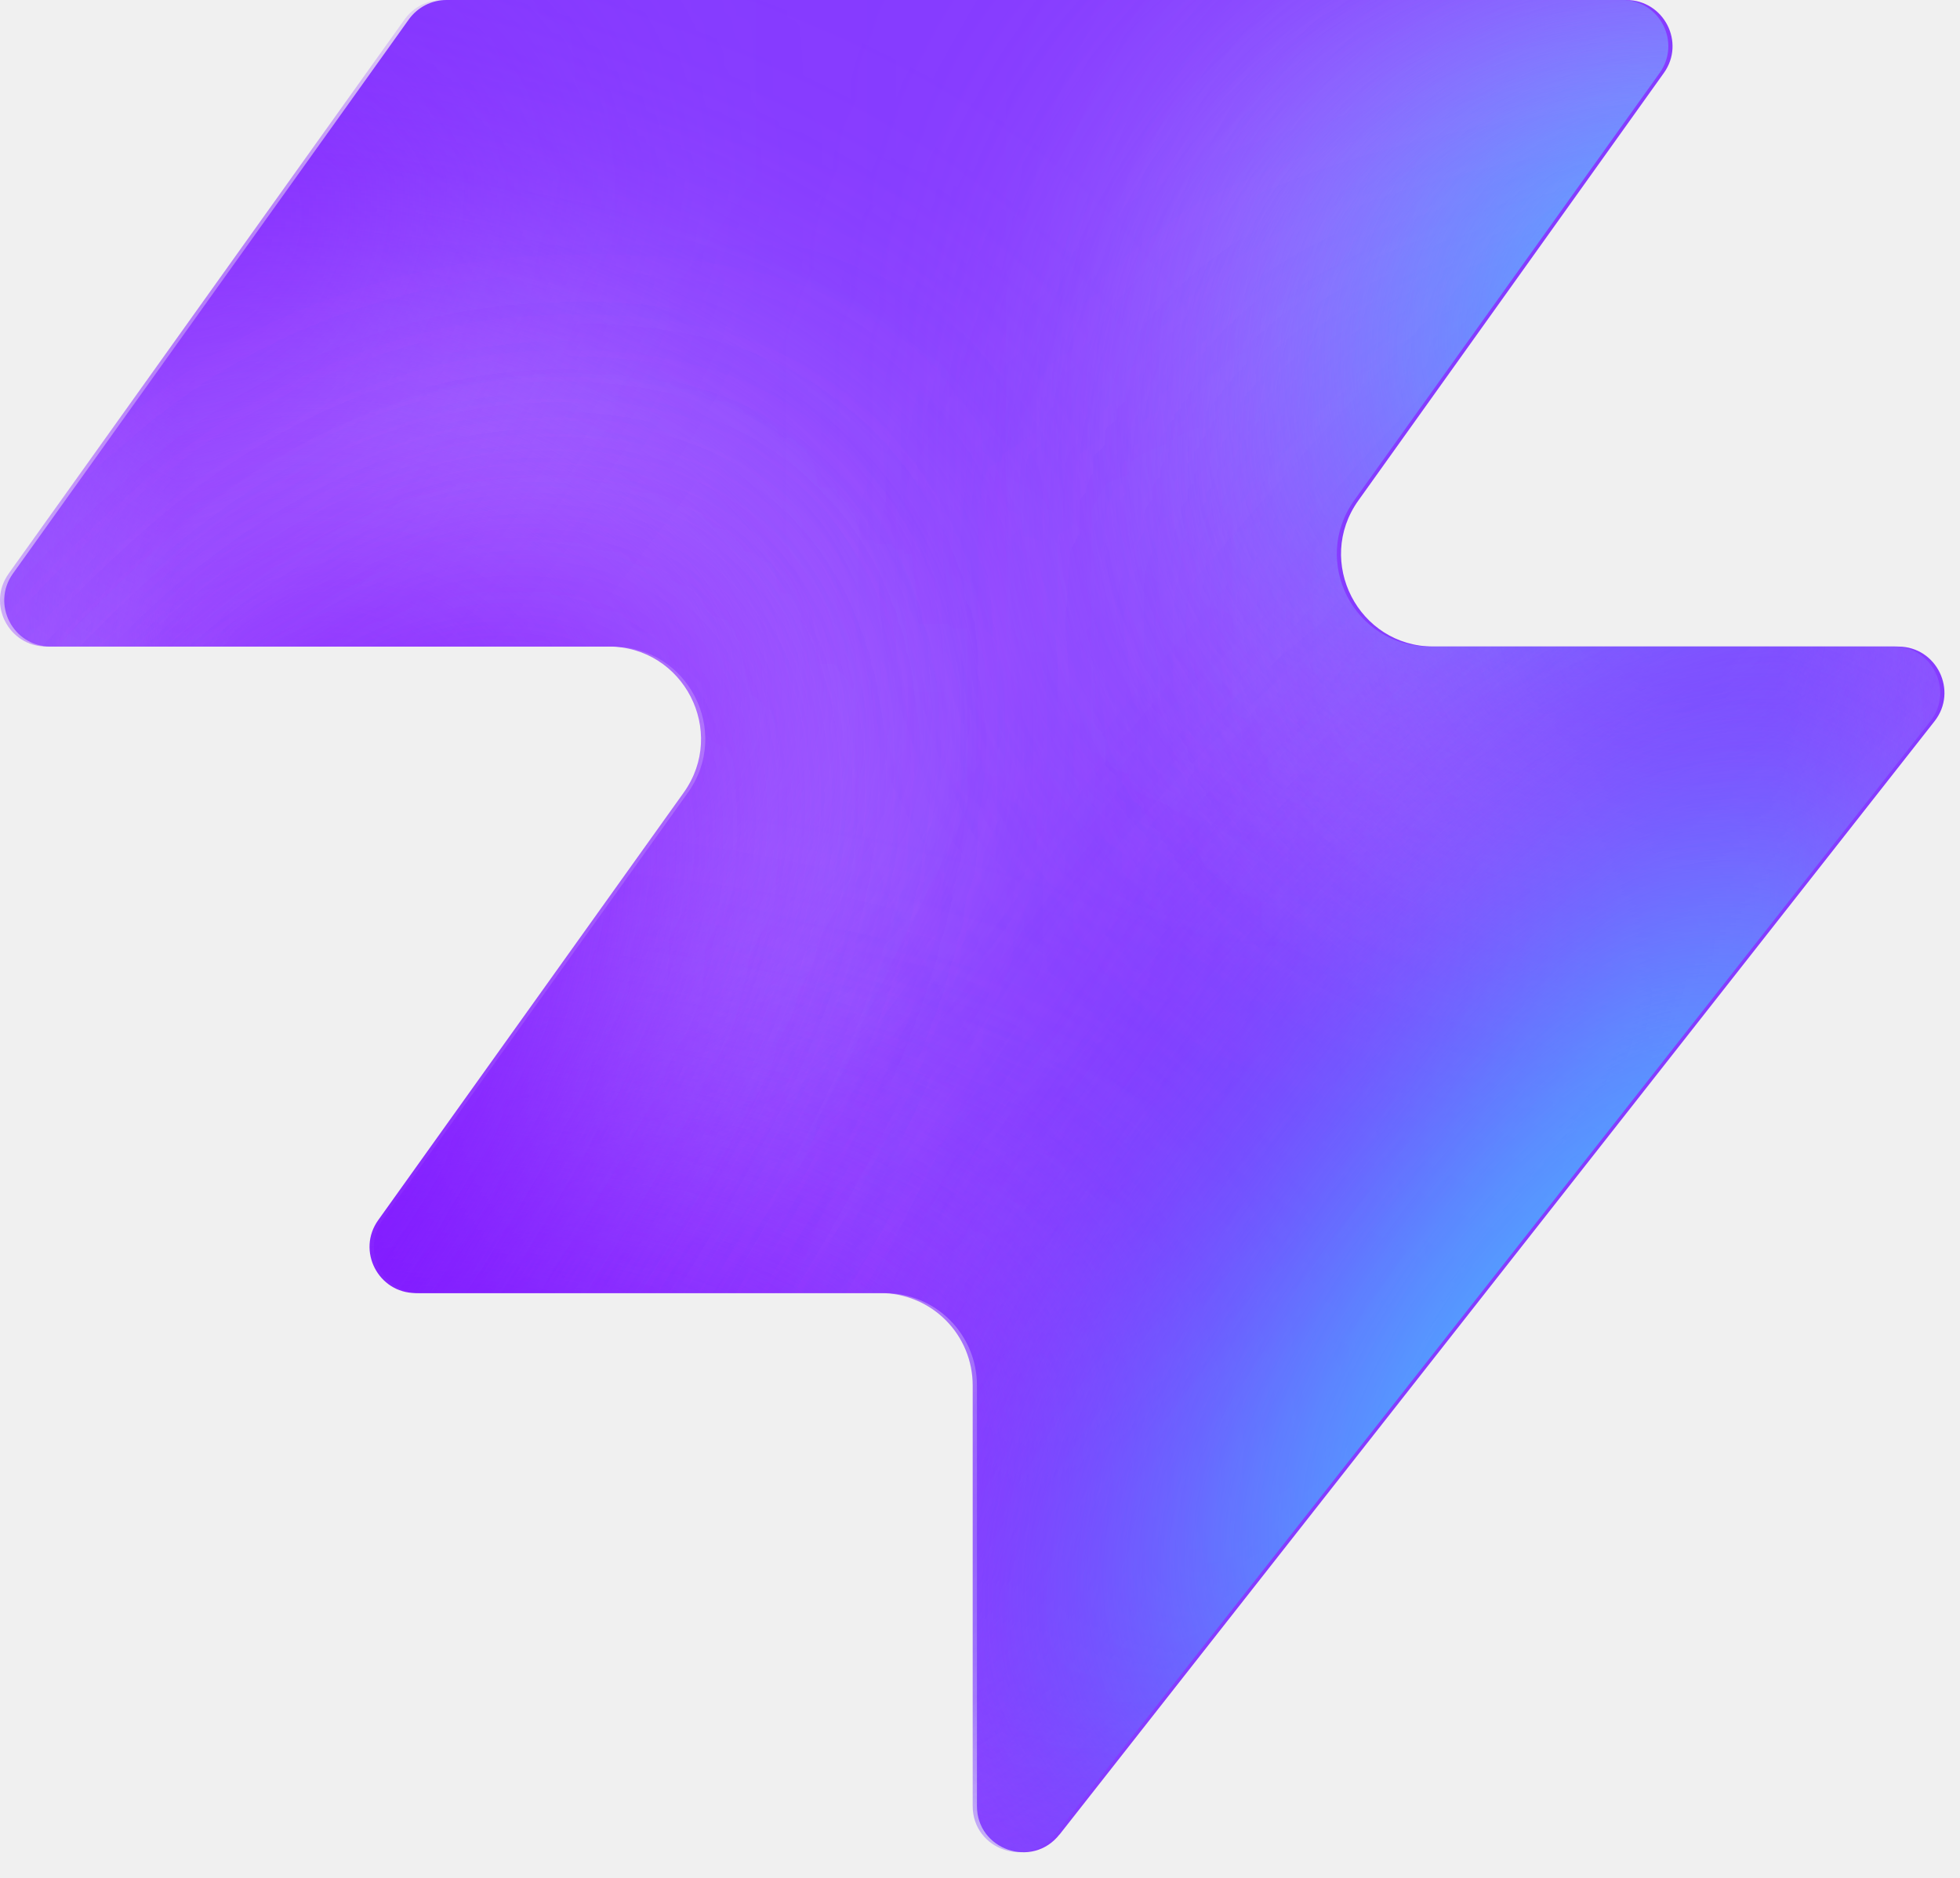
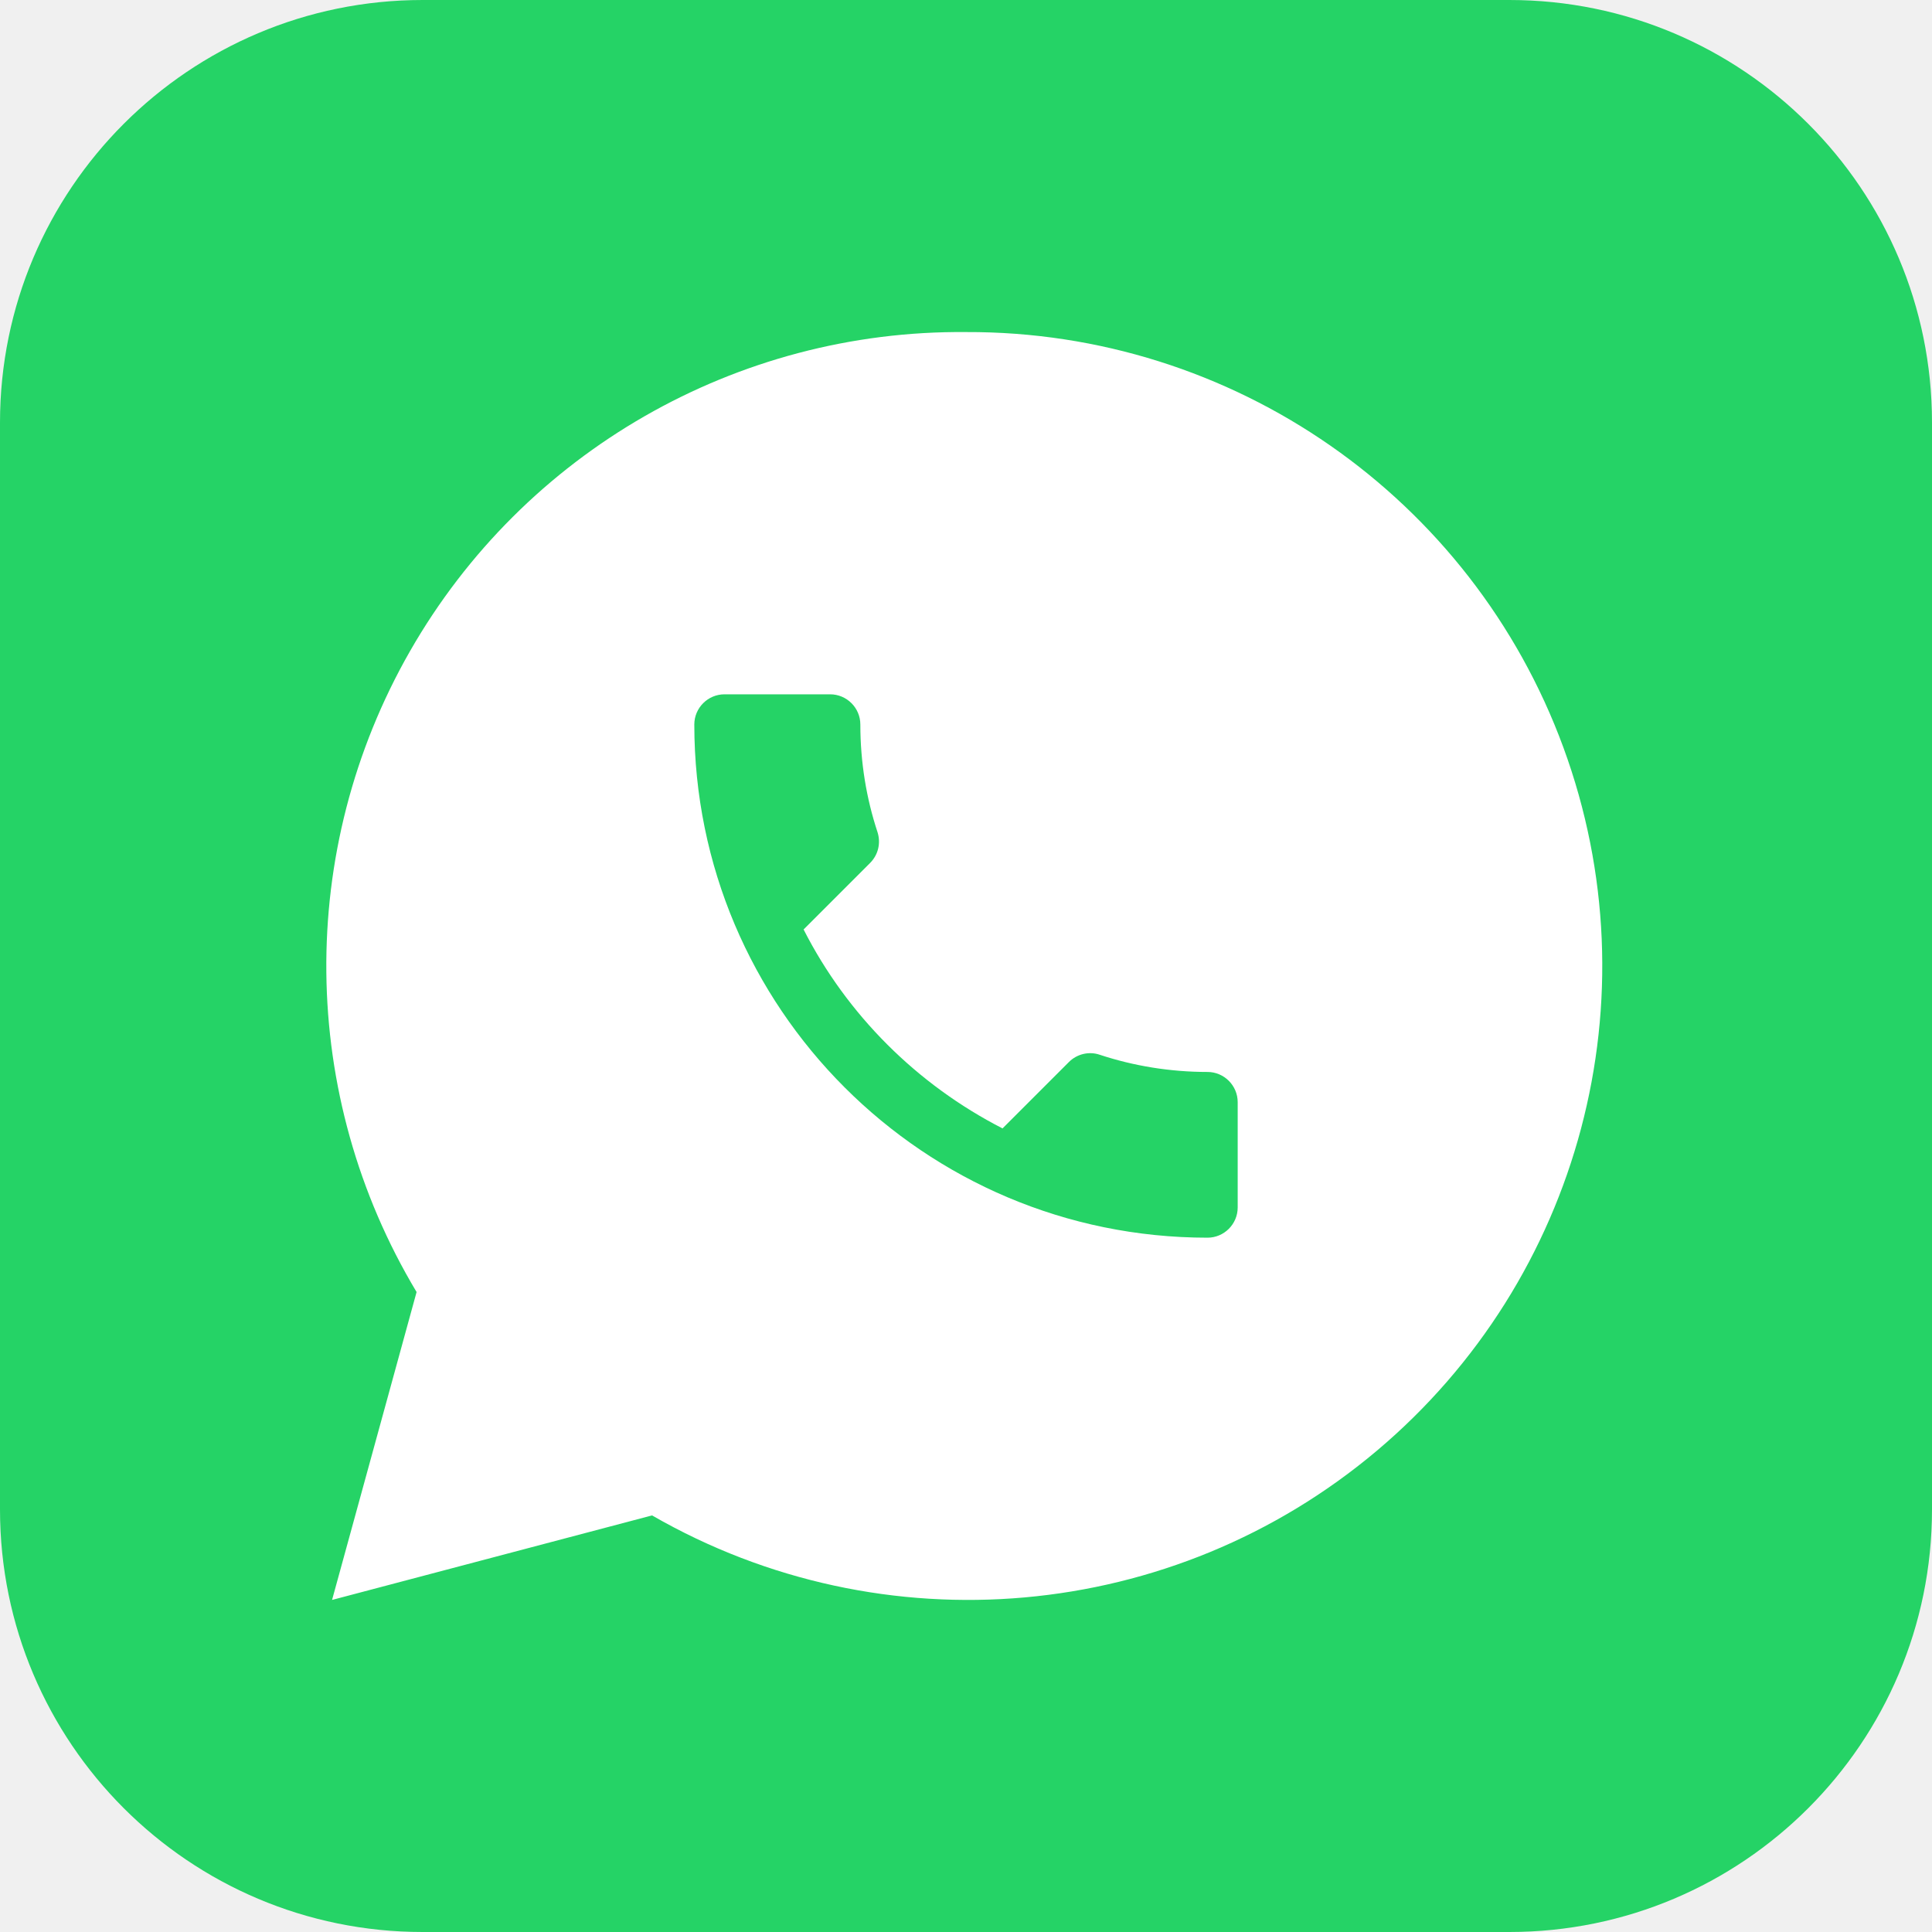
- <svg xmlns="http://www.w3.org/2000/svg" width="48" height="46" fill="none" viewBox="0 0 48 46">
-   <path fill="#863bff" d="M25.946 44.938c-.664.845-2.021.375-2.021-.698V33.937a2.26 2.26 0 0 0-2.262-2.262H10.287c-.92 0-1.456-1.04-.92-1.788l7.48-10.471c1.07-1.497 0-3.578-1.842-3.578H1.237c-.92 0-1.456-1.04-.92-1.788L10.013.474c.214-.297.556-.474.92-.474h28.894c.92 0 1.456 1.04.92 1.788l-7.48 10.471c-1.07 1.498 0 3.579 1.842 3.579h11.377c.943 0 1.473 1.088.89 1.83L25.947 44.94z" style="fill:#863bff;fill:color(display-p3 .525 .23 1);fill-opacity:1" />
-   <mask id="a" width="48" height="46" x="0" y="0" maskUnits="userSpaceOnUse" style="mask-type:alpha">
-     <path fill="#000" d="M25.842 44.938c-.664.844-2.021.375-2.021-.698V33.937a2.26 2.26 0 0 0-2.262-2.262H10.183c-.92 0-1.456-1.04-.92-1.788l7.48-10.471c1.07-1.498 0-3.579-1.842-3.579H1.133c-.92 0-1.456-1.04-.92-1.787L9.91.473c.214-.297.556-.474.92-.474h28.894c.92 0 1.456 1.04.92 1.788l-7.48 10.471c-1.07 1.498 0 3.578 1.842 3.578h11.377c.943 0 1.473 1.088.89 1.832L25.843 44.94z" style="fill:#000;fill-opacity:1" />
-   </mask>
-   <g mask="url(#a)">
-     <g filter="url(#b)">
-       <ellipse cx="5.508" cy="14.704" fill="#ede6ff" rx="5.508" ry="14.704" style="fill:#ede6ff;fill:color(display-p3 .927 .903 1);fill-opacity:1" transform="matrix(.00324 1 1 -.00324 -4.47 31.516)" />
-     </g>
-     <g filter="url(#c)">
-       <ellipse cx="10.399" cy="29.851" fill="#ede6ff" rx="10.399" ry="29.851" style="fill:#ede6ff;fill:color(display-p3 .927 .903 1);fill-opacity:1" transform="matrix(.00324 1 1 -.00324 -39.328 7.883)" />
-     </g>
-     <g filter="url(#d)">
-       <ellipse cx="5.508" cy="30.487" fill="#7e14ff" rx="5.508" ry="30.487" style="fill:#7e14ff;fill:color(display-p3 .492 .077 1);fill-opacity:1" transform="rotate(89.814 -25.913 -14.639)scale(1 -1)" />
-     </g>
-     <g filter="url(#e)">
-       <ellipse cx="5.508" cy="30.599" fill="#7e14ff" rx="5.508" ry="30.599" style="fill:#7e14ff;fill:color(display-p3 .492 .077 1);fill-opacity:1" transform="rotate(89.814 -32.644 -3.334)scale(1 -1)" />
-     </g>
-     <g filter="url(#f)">
-       <ellipse cx="5.508" cy="30.599" fill="#7e14ff" rx="5.508" ry="30.599" style="fill:#7e14ff;fill:color(display-p3 .492 .077 1);fill-opacity:1" transform="matrix(.00324 1 1 -.00324 -34.34 30.47)" />
-     </g>
-     <g filter="url(#g)">
-       <ellipse cx="14.072" cy="22.078" fill="#ede6ff" rx="14.072" ry="22.078" style="fill:#ede6ff;fill:color(display-p3 .927 .903 1);fill-opacity:1" transform="rotate(93.35 24.506 48.493)scale(-1 1)" />
-     </g>
-     <g filter="url(#h)">
-       <ellipse cx="3.47" cy="21.501" fill="#7e14ff" rx="3.47" ry="21.501" style="fill:#7e14ff;fill:color(display-p3 .492 .077 1);fill-opacity:1" transform="rotate(89.009 28.708 47.59)scale(-1 1)" />
-     </g>
-     <g filter="url(#i)">
-       <ellipse cx="3.47" cy="21.501" fill="#7e14ff" rx="3.47" ry="21.501" style="fill:#7e14ff;fill:color(display-p3 .492 .077 1);fill-opacity:1" transform="rotate(89.009 28.708 47.59)scale(-1 1)" />
-     </g>
-     <g filter="url(#j)">
-       <ellipse cx=".387" cy="8.972" fill="#7e14ff" rx="4.407" ry="29.108" style="fill:#7e14ff;fill:color(display-p3 .492 .077 1);fill-opacity:1" transform="rotate(39.51 .387 8.972)" />
-     </g>
-     <g filter="url(#k)">
-       <ellipse cx="47.523" cy="-6.092" fill="#7e14ff" rx="4.407" ry="29.108" style="fill:#7e14ff;fill:color(display-p3 .492 .077 1);fill-opacity:1" transform="rotate(37.892 47.523 -6.092)" />
-     </g>
-     <g filter="url(#l)">
-       <ellipse cx="41.412" cy="6.333" fill="#47bfff" rx="5.971" ry="9.665" style="fill:#47bfff;fill:color(display-p3 .28 .748 1);fill-opacity:1" transform="rotate(37.892 41.412 6.333)" />
-     </g>
-     <g filter="url(#m)">
-       <ellipse cx="-1.879" cy="38.332" fill="#7e14ff" rx="4.407" ry="29.108" style="fill:#7e14ff;fill:color(display-p3 .492 .077 1);fill-opacity:1" transform="rotate(37.892 -1.88 38.332)" />
-     </g>
-     <g filter="url(#n)">
-       <ellipse cx="-1.879" cy="38.332" fill="#7e14ff" rx="4.407" ry="29.108" style="fill:#7e14ff;fill:color(display-p3 .492 .077 1);fill-opacity:1" transform="rotate(37.892 -1.88 38.332)" />
-     </g>
-     <g filter="url(#o)">
-       <ellipse cx="35.651" cy="29.907" fill="#7e14ff" rx="4.407" ry="29.108" style="fill:#7e14ff;fill:color(display-p3 .492 .077 1);fill-opacity:1" transform="rotate(37.892 35.651 29.907)" />
-     </g>
-     <g filter="url(#p)">
-       <ellipse cx="38.418" cy="32.4" fill="#47bfff" rx="5.971" ry="15.297" style="fill:#47bfff;fill:color(display-p3 .28 .748 1);fill-opacity:1" transform="rotate(37.892 38.418 32.4)" />
-     </g>
+ <svg xmlns="http://www.w3.org/2000/svg" viewBox="0 0 64 64" width="64" height="64">
+   <rect width="64" height="64" rx="14" fill="#25D366" />
+   <g transform="translate(32 32) scale(1) translate(-32 -32)">
+     <path fill="#fff" d="M32 11a21 21 0 1 1-10.4 39.2L11 53l2.8-10.2A21 21 0 0 1 32 11z" />
+     <path fill="#25D366" transform="translate(20 20)" d="M6.62 10.79c1.44 2.83 3.76 5.14 6.59 6.59l2.2-2.2c.27-.27.67-.36 1.02-.24 1.12.37 2.33.57 3.57.57.55 0 1 .45 1 1V20c0 .55-.45 1-1 1-9.39 0-17-7.61-17-17 0-.55.45-1 1-1h3.5c.55 0 1 .45 1 1 0 1.25.2 2.45.57 3.57.11.35.03.74-.25 1.02l-2.2 2.2z" />
  </g>
-   <defs>
-     <filter id="b" width="60.045" height="41.654" x="-19.77" y="16.149" color-interpolation-filters="sRGB" filterUnits="userSpaceOnUse">
-       <feFlood flood-opacity="0" result="BackgroundImageFix" />
-       <feBlend in="SourceGraphic" in2="BackgroundImageFix" result="shape" />
-       <feGaussianBlur result="effect1_foregroundBlur_2002_17158" stdDeviation="7.659" />
-     </filter>
-     <filter id="c" width="90.34" height="51.437" x="-54.613" y="-7.533" color-interpolation-filters="sRGB" filterUnits="userSpaceOnUse">
-       <feFlood flood-opacity="0" result="BackgroundImageFix" />
-       <feBlend in="SourceGraphic" in2="BackgroundImageFix" result="shape" />
-       <feGaussianBlur result="effect1_foregroundBlur_2002_17158" stdDeviation="7.659" />
-     </filter>
-     <filter id="d" width="79.355" height="29.4" x="-49.64" y="2.03" color-interpolation-filters="sRGB" filterUnits="userSpaceOnUse">
-       <feFlood flood-opacity="0" result="BackgroundImageFix" />
-       <feBlend in="SourceGraphic" in2="BackgroundImageFix" result="shape" />
-       <feGaussianBlur result="effect1_foregroundBlur_2002_17158" stdDeviation="4.596" />
-     </filter>
-     <filter id="e" width="79.579" height="29.4" x="-45.045" y="20.029" color-interpolation-filters="sRGB" filterUnits="userSpaceOnUse">
-       <feFlood flood-opacity="0" result="BackgroundImageFix" />
-       <feBlend in="SourceGraphic" in2="BackgroundImageFix" result="shape" />
-       <feGaussianBlur result="effect1_foregroundBlur_2002_17158" stdDeviation="4.596" />
-     </filter>
-     <filter id="f" width="79.579" height="29.4" x="-43.513" y="21.178" color-interpolation-filters="sRGB" filterUnits="userSpaceOnUse">
-       <feFlood flood-opacity="0" result="BackgroundImageFix" />
-       <feBlend in="SourceGraphic" in2="BackgroundImageFix" result="shape" />
-       <feGaussianBlur result="effect1_foregroundBlur_2002_17158" stdDeviation="4.596" />
-     </filter>
-     <filter id="g" width="74.749" height="58.852" x="15.756" y="-17.901" color-interpolation-filters="sRGB" filterUnits="userSpaceOnUse">
-       <feFlood flood-opacity="0" result="BackgroundImageFix" />
-       <feBlend in="SourceGraphic" in2="BackgroundImageFix" result="shape" />
-       <feGaussianBlur result="effect1_foregroundBlur_2002_17158" stdDeviation="7.659" />
-     </filter>
-     <filter id="h" width="61.377" height="25.362" x="23.548" y="2.284" color-interpolation-filters="sRGB" filterUnits="userSpaceOnUse">
-       <feFlood flood-opacity="0" result="BackgroundImageFix" />
-       <feBlend in="SourceGraphic" in2="BackgroundImageFix" result="shape" />
-       <feGaussianBlur result="effect1_foregroundBlur_2002_17158" stdDeviation="4.596" />
-     </filter>
-     <filter id="i" width="61.377" height="25.362" x="23.548" y="2.284" color-interpolation-filters="sRGB" filterUnits="userSpaceOnUse">
-       <feFlood flood-opacity="0" result="BackgroundImageFix" />
-       <feBlend in="SourceGraphic" in2="BackgroundImageFix" result="shape" />
-       <feGaussianBlur result="effect1_foregroundBlur_2002_17158" stdDeviation="4.596" />
-     </filter>
-     <filter id="j" width="56.045" height="63.649" x="-27.636" y="-22.853" color-interpolation-filters="sRGB" filterUnits="userSpaceOnUse">
-       <feFlood flood-opacity="0" result="BackgroundImageFix" />
-       <feBlend in="SourceGraphic" in2="BackgroundImageFix" result="shape" />
-       <feGaussianBlur result="effect1_foregroundBlur_2002_17158" stdDeviation="4.596" />
-     </filter>
-     <filter id="k" width="54.814" height="64.646" x="20.116" y="-38.415" color-interpolation-filters="sRGB" filterUnits="userSpaceOnUse">
-       <feFlood flood-opacity="0" result="BackgroundImageFix" />
-       <feBlend in="SourceGraphic" in2="BackgroundImageFix" result="shape" />
-       <feGaussianBlur result="effect1_foregroundBlur_2002_17158" stdDeviation="4.596" />
-     </filter>
-     <filter id="l" width="33.541" height="35.313" x="24.641" y="-11.323" color-interpolation-filters="sRGB" filterUnits="userSpaceOnUse">
-       <feFlood flood-opacity="0" result="BackgroundImageFix" />
-       <feBlend in="SourceGraphic" in2="BackgroundImageFix" result="shape" />
-       <feGaussianBlur result="effect1_foregroundBlur_2002_17158" stdDeviation="4.596" />
-     </filter>
-     <filter id="m" width="54.814" height="64.646" x="-29.286" y="6.009" color-interpolation-filters="sRGB" filterUnits="userSpaceOnUse">
-       <feFlood flood-opacity="0" result="BackgroundImageFix" />
-       <feBlend in="SourceGraphic" in2="BackgroundImageFix" result="shape" />
-       <feGaussianBlur result="effect1_foregroundBlur_2002_17158" stdDeviation="4.596" />
-     </filter>
-     <filter id="n" width="54.814" height="64.646" x="-29.286" y="6.009" color-interpolation-filters="sRGB" filterUnits="userSpaceOnUse">
-       <feFlood flood-opacity="0" result="BackgroundImageFix" />
-       <feBlend in="SourceGraphic" in2="BackgroundImageFix" result="shape" />
-       <feGaussianBlur result="effect1_foregroundBlur_2002_17158" stdDeviation="4.596" />
-     </filter>
-     <filter id="o" width="54.814" height="64.646" x="8.244" y="-2.416" color-interpolation-filters="sRGB" filterUnits="userSpaceOnUse">
-       <feFlood flood-opacity="0" result="BackgroundImageFix" />
-       <feBlend in="SourceGraphic" in2="BackgroundImageFix" result="shape" />
-       <feGaussianBlur result="effect1_foregroundBlur_2002_17158" stdDeviation="4.596" />
-     </filter>
-     <filter id="p" width="39.409" height="43.623" x="18.713" y="10.588" color-interpolation-filters="sRGB" filterUnits="userSpaceOnUse">
-       <feFlood flood-opacity="0" result="BackgroundImageFix" />
-       <feBlend in="SourceGraphic" in2="BackgroundImageFix" result="shape" />
-       <feGaussianBlur result="effect1_foregroundBlur_2002_17158" stdDeviation="4.596" />
-     </filter>
-   </defs>
</svg>
